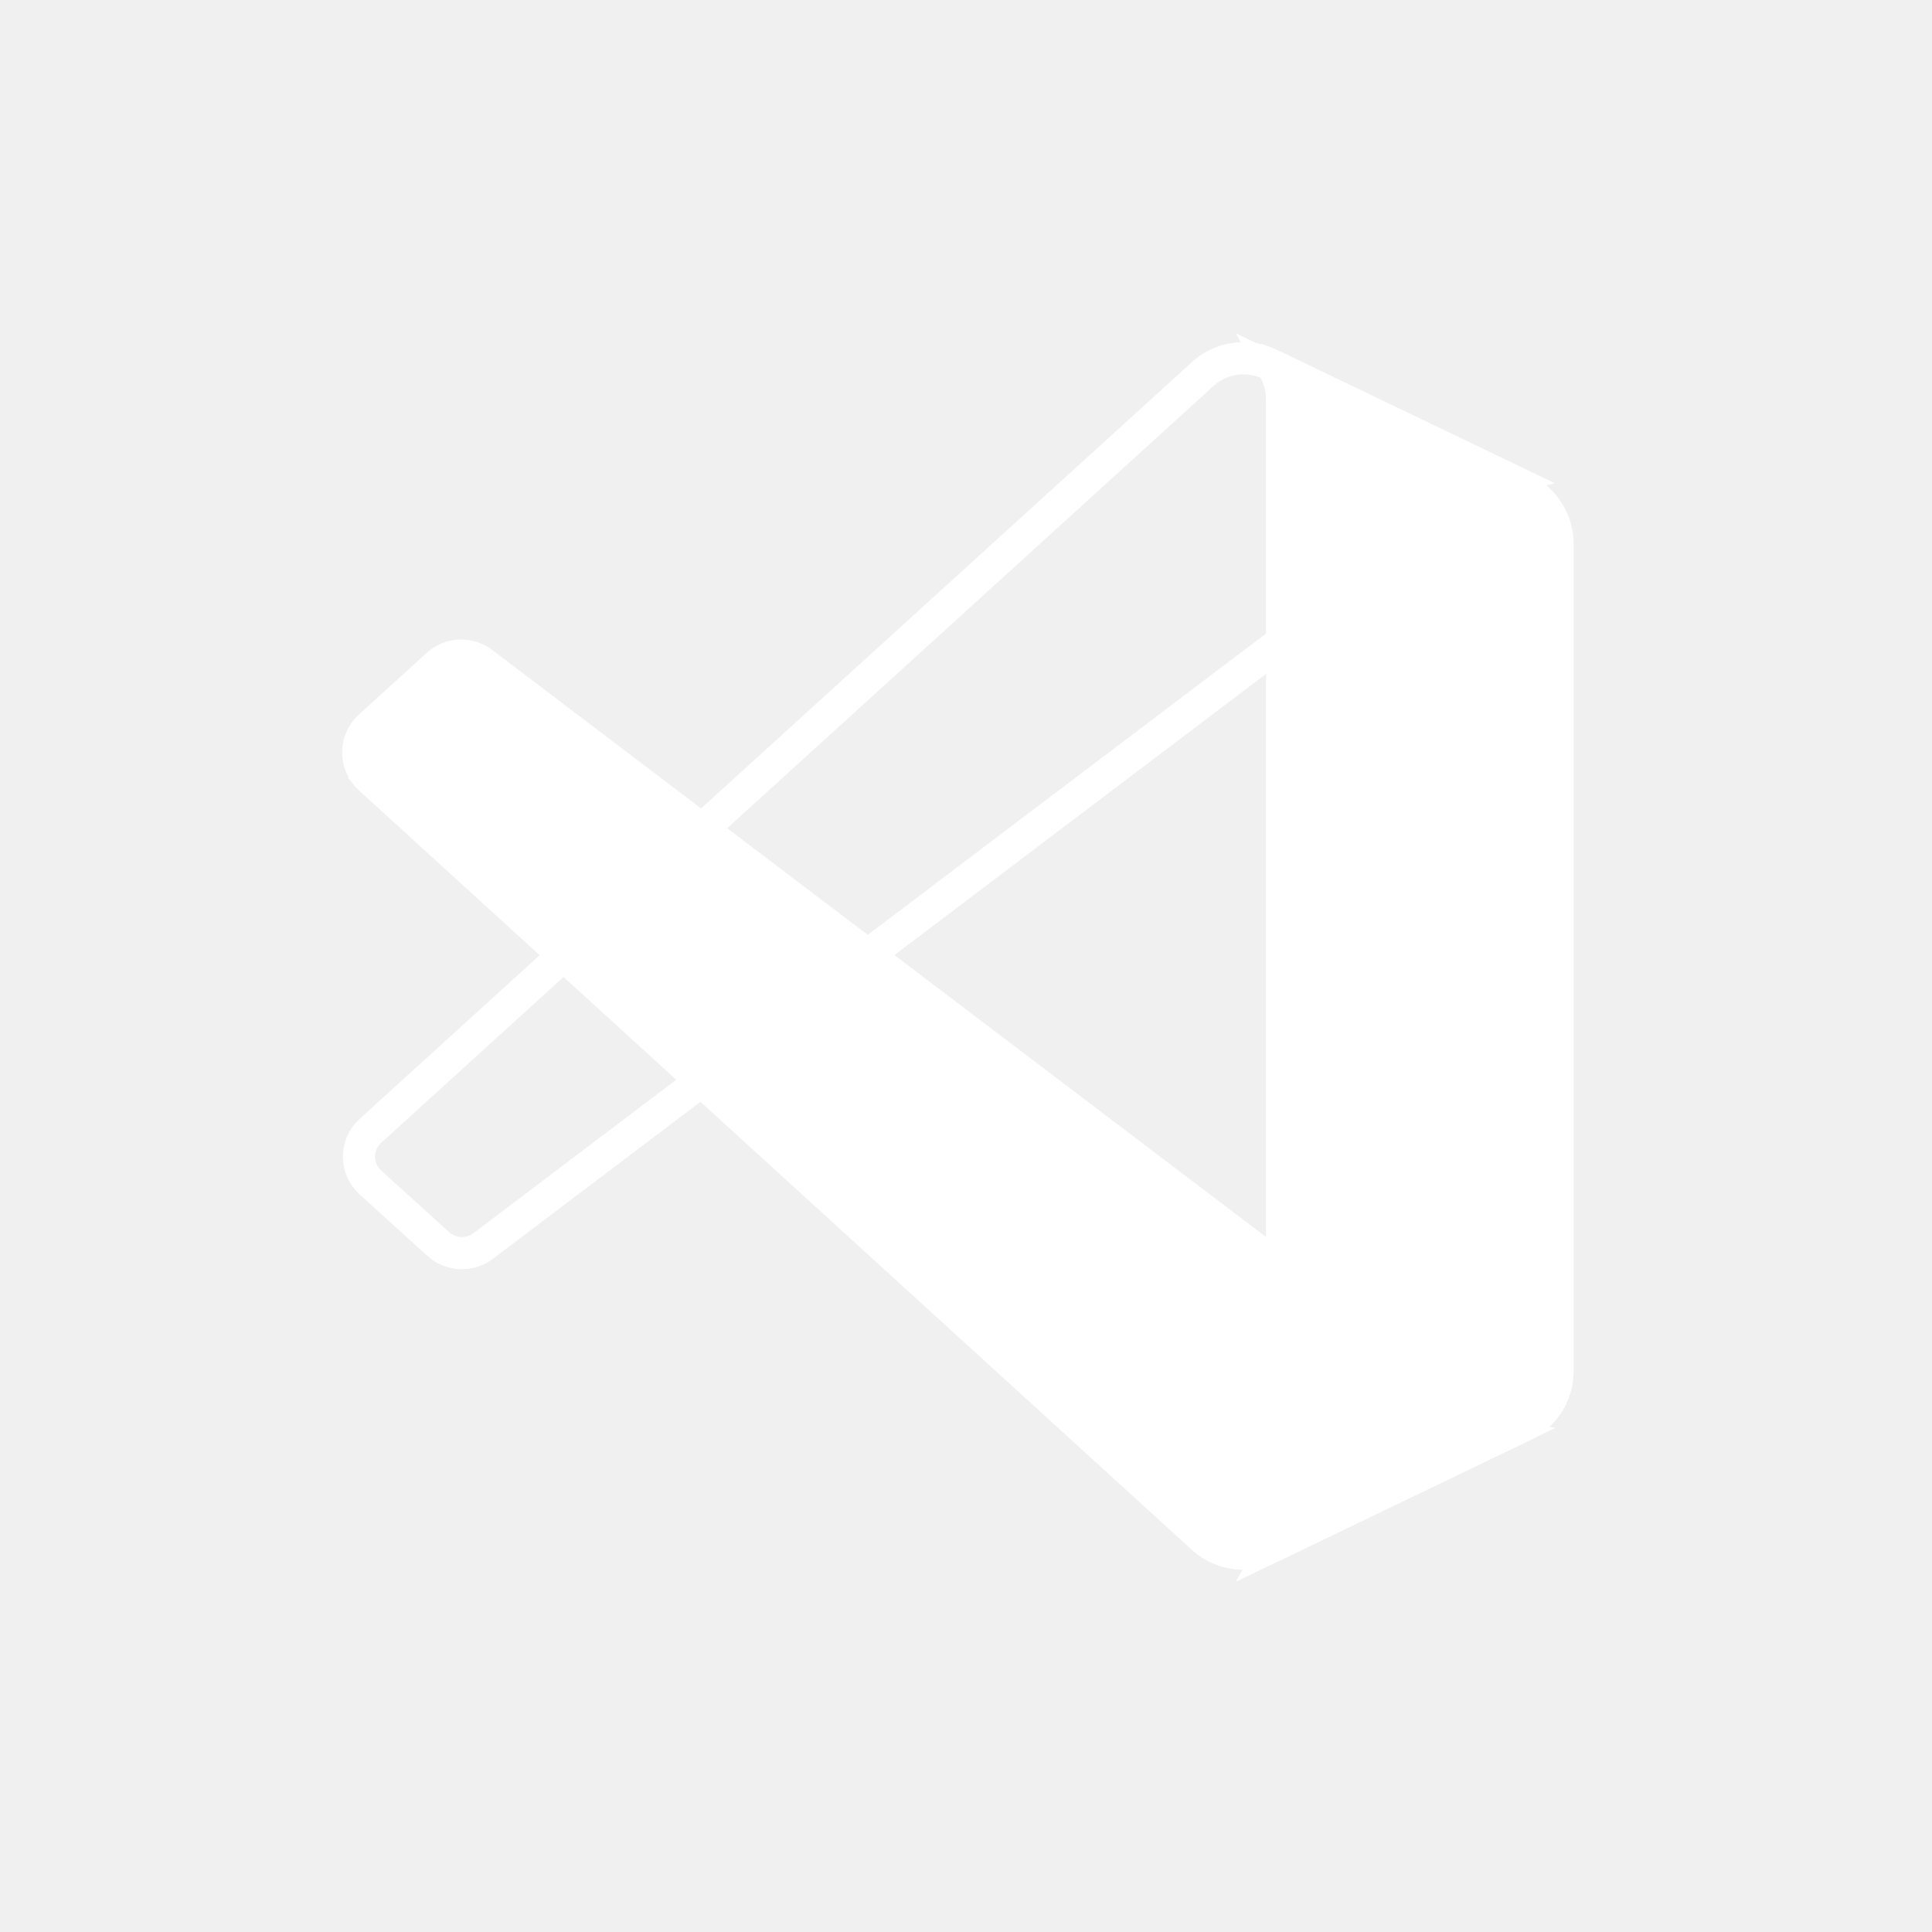
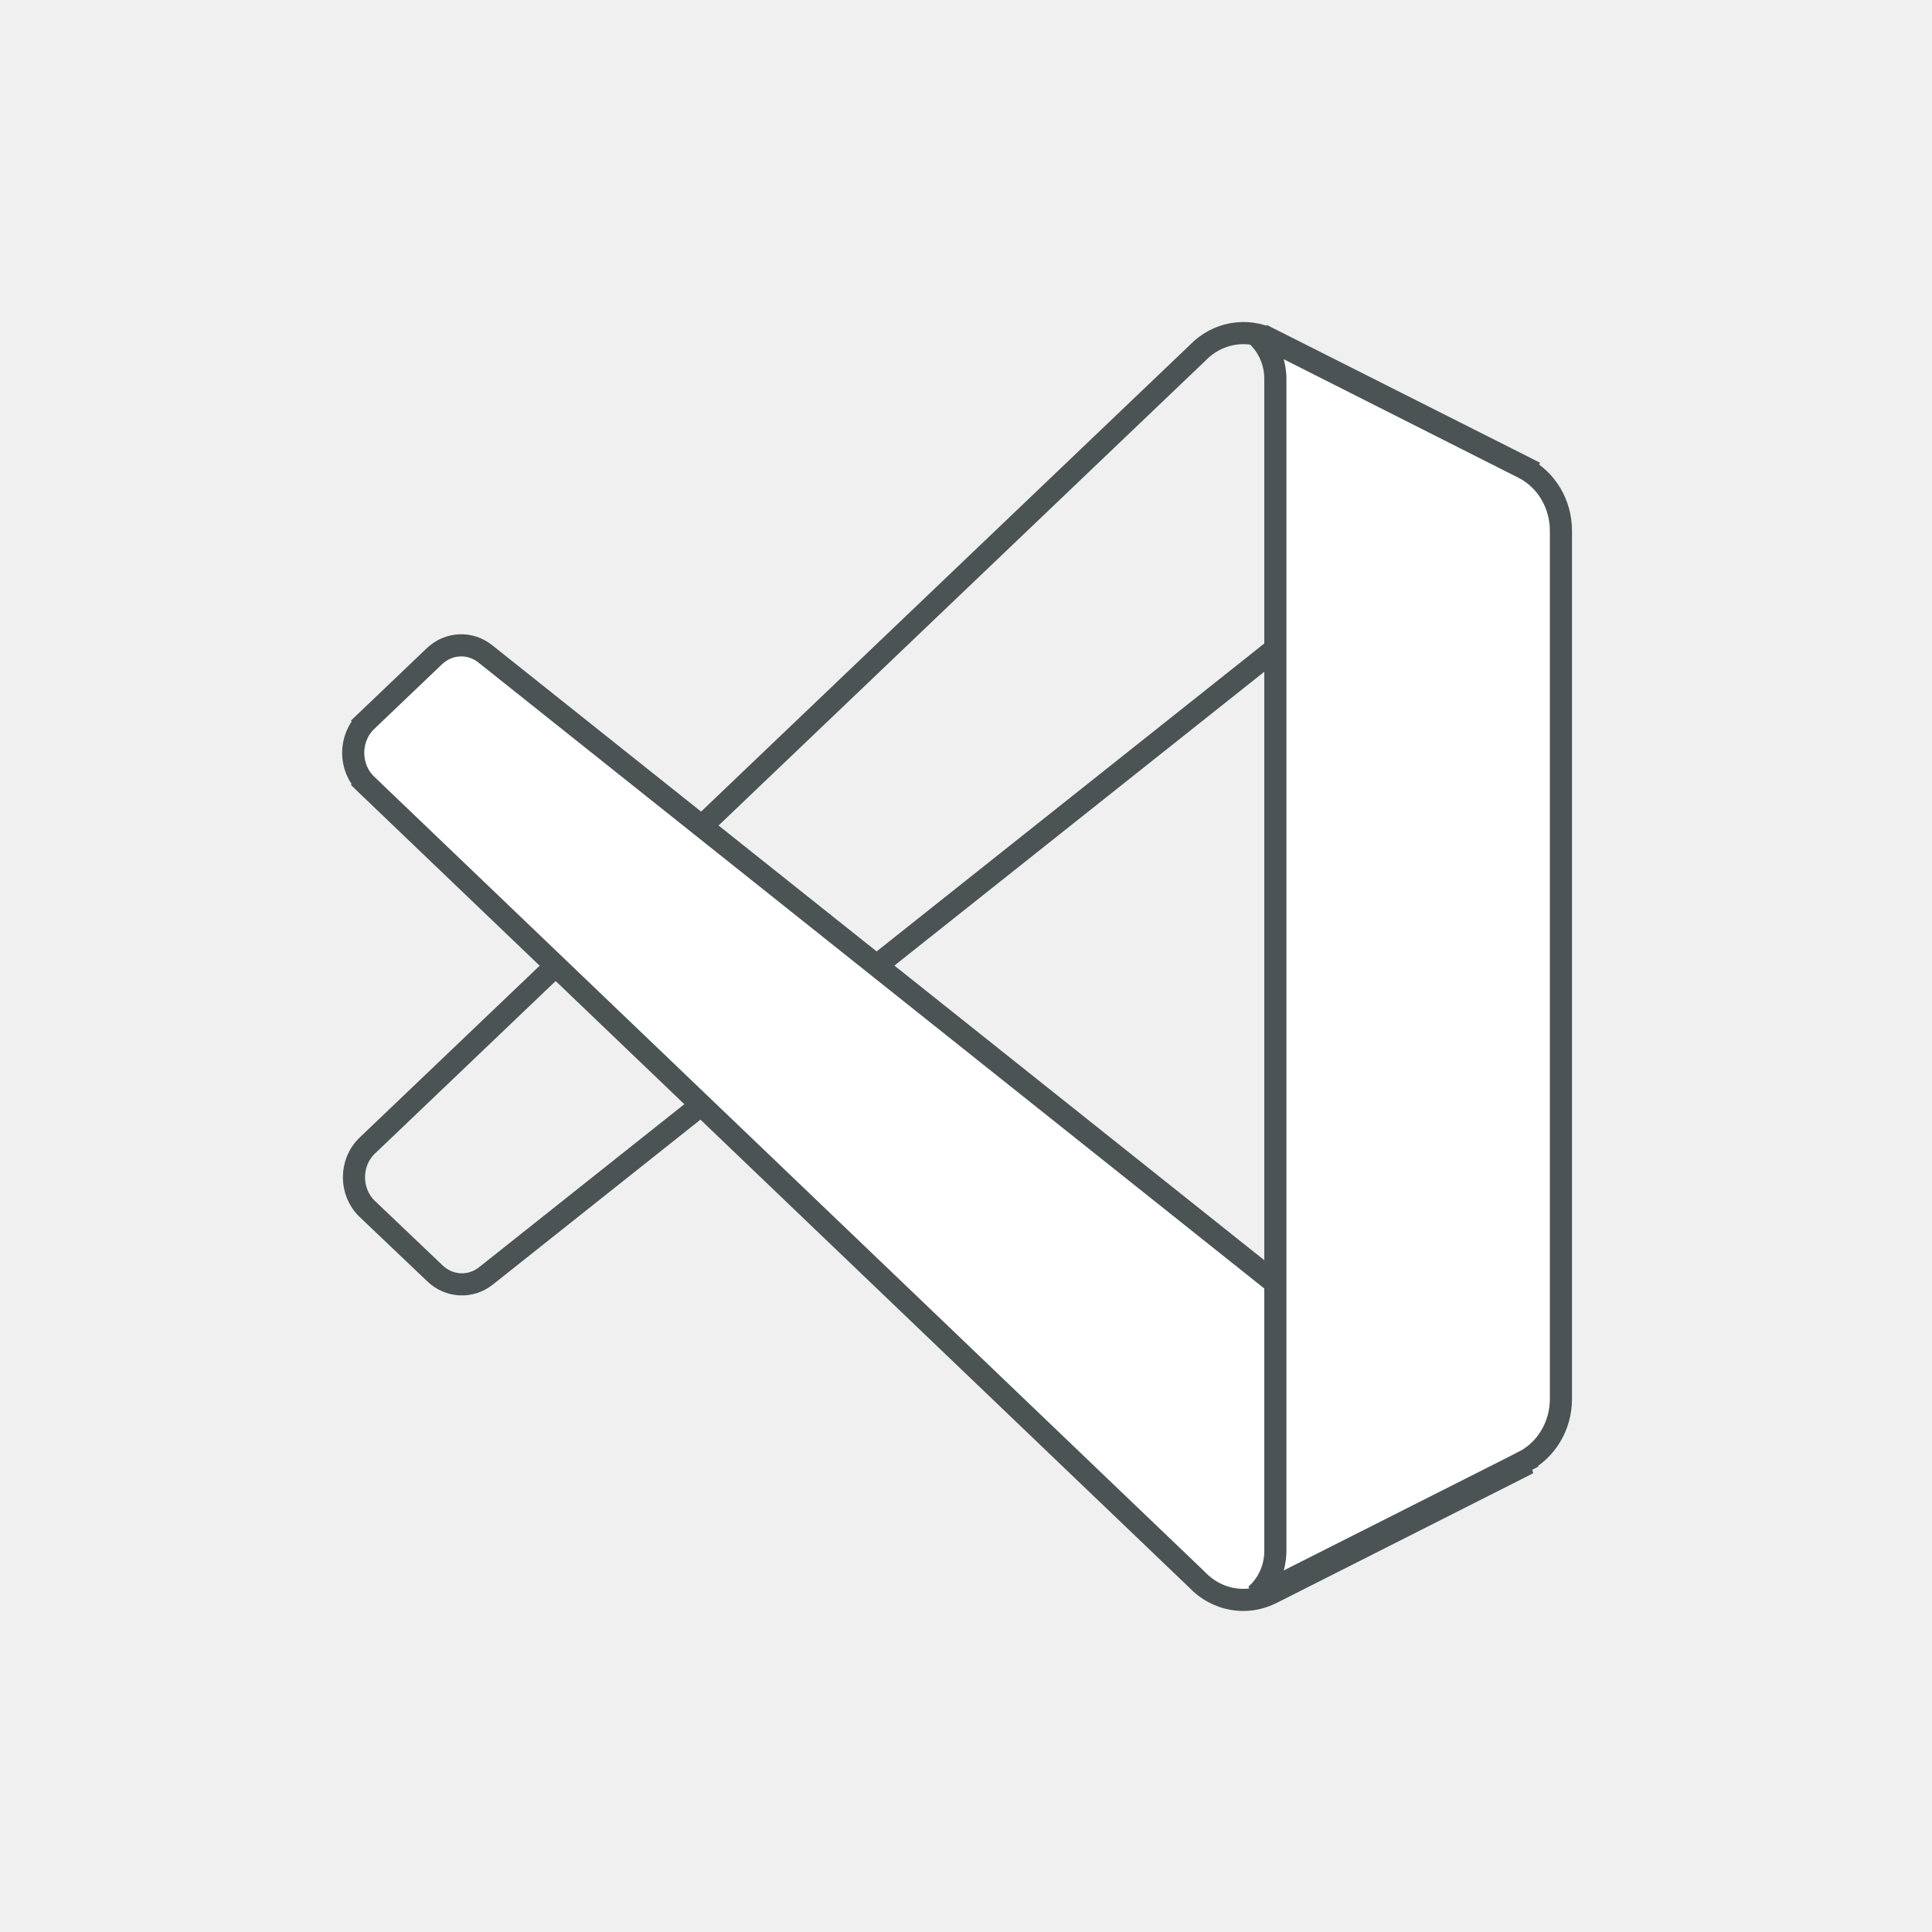
<svg xmlns="http://www.w3.org/2000/svg" width="96" height="96" viewBox="0 0 96 96" fill="none">
-   <path d="M63.093 18.097L63.414 17.43L63.093 18.097L74.893 23.763C74.465 23.866 74.045 24.059 73.655 24.354L24.009 61.913C24.009 61.913 24.009 61.913 24.009 61.913C23.338 62.42 22.399 62.378 21.776 61.814L21.776 61.814L18.409 58.761C17.648 58.071 17.648 56.88 18.407 56.19L59.634 18.704L59.647 18.692L59.66 18.679C60.564 17.778 61.941 17.544 63.093 18.097Z" stroke="white" stroke-width="1.6" />
-   <path d="M59.649 76.318L59.636 76.305L59.622 76.293L18.37 38.681L17.887 39.211L18.37 38.681C17.609 37.987 17.61 36.788 18.372 36.095L18.372 36.095L21.742 33.032C22.365 32.465 23.303 32.424 23.974 32.933L23.974 32.933L73.651 70.619L74.135 69.981L73.651 70.619C74.044 70.916 74.467 71.111 74.897 71.213L63.083 76.902C61.931 77.457 60.553 77.222 59.649 76.318Z" fill="white" stroke="white" stroke-width="1.6" />
-   <path d="M75.683 70.843L63.33 76.784C63.567 76.358 63.706 75.857 63.706 75.3V19.857C63.706 19.299 63.567 18.799 63.33 18.373L75.683 24.314L75.683 24.314C76.73 24.817 77.395 25.876 77.395 27.038V68.12C77.395 69.281 76.73 70.34 75.683 70.843Z" fill="white" stroke="white" stroke-width="1.6" />
+   <path d="M63.192 16.886L63.439 16.395L63.192 16.886L75.785 23.235L76.033 22.744L75.785 23.235C75.829 23.257 75.872 23.28 75.914 23.304C75.205 23.24 74.458 23.434 73.796 23.96L24.149 63.397C24.149 63.397 24.149 63.397 24.149 63.397C23.388 64.002 22.328 63.954 21.618 63.278L21.618 63.278L18.251 60.073C17.368 59.232 17.367 57.767 18.248 56.925L59.475 17.566L59.484 17.557L59.493 17.548C60.474 16.521 61.955 16.262 63.192 16.886Z" stroke="#4B5355" stroke-width="1.1" />
+   <path d="M17.834 35.428L18.214 35.826L21.583 32.61C21.583 32.61 21.583 32.61 21.583 32.61C22.294 31.931 23.354 31.884 24.115 32.49L24.115 32.49L73.792 72.06C74.458 72.59 75.208 72.785 75.919 72.719C75.874 72.744 75.829 72.769 75.783 72.792L63.181 79.162C63.181 79.162 63.181 79.162 63.181 79.162C61.944 79.788 60.462 79.528 59.481 78.498L59.473 78.489L59.464 78.48L18.212 38.988L17.833 39.383L18.212 38.988C17.328 38.143 17.33 36.67 18.214 35.826L17.834 35.428Z" fill="white" stroke="#4B5355" stroke-width="1.1" />
+   <path d="M63.372 18.835C63.372 17.916 62.98 17.147 62.395 16.63C62.635 16.686 62.871 16.771 63.099 16.886L63.099 16.887L75.698 23.248L75.698 23.248C76.828 23.819 77.562 25.029 77.562 26.374V69.511C77.562 70.856 76.828 72.066 75.698 72.637L75.946 73.128L75.698 72.637L63.099 78.998L63.347 79.489L63.099 78.998C62.871 79.113 62.635 79.198 62.395 79.254C62.98 78.738 63.372 77.969 63.372 77.05V18.835Z" fill="white" stroke="#4B5355" stroke-width="1.1" />
</svg>
